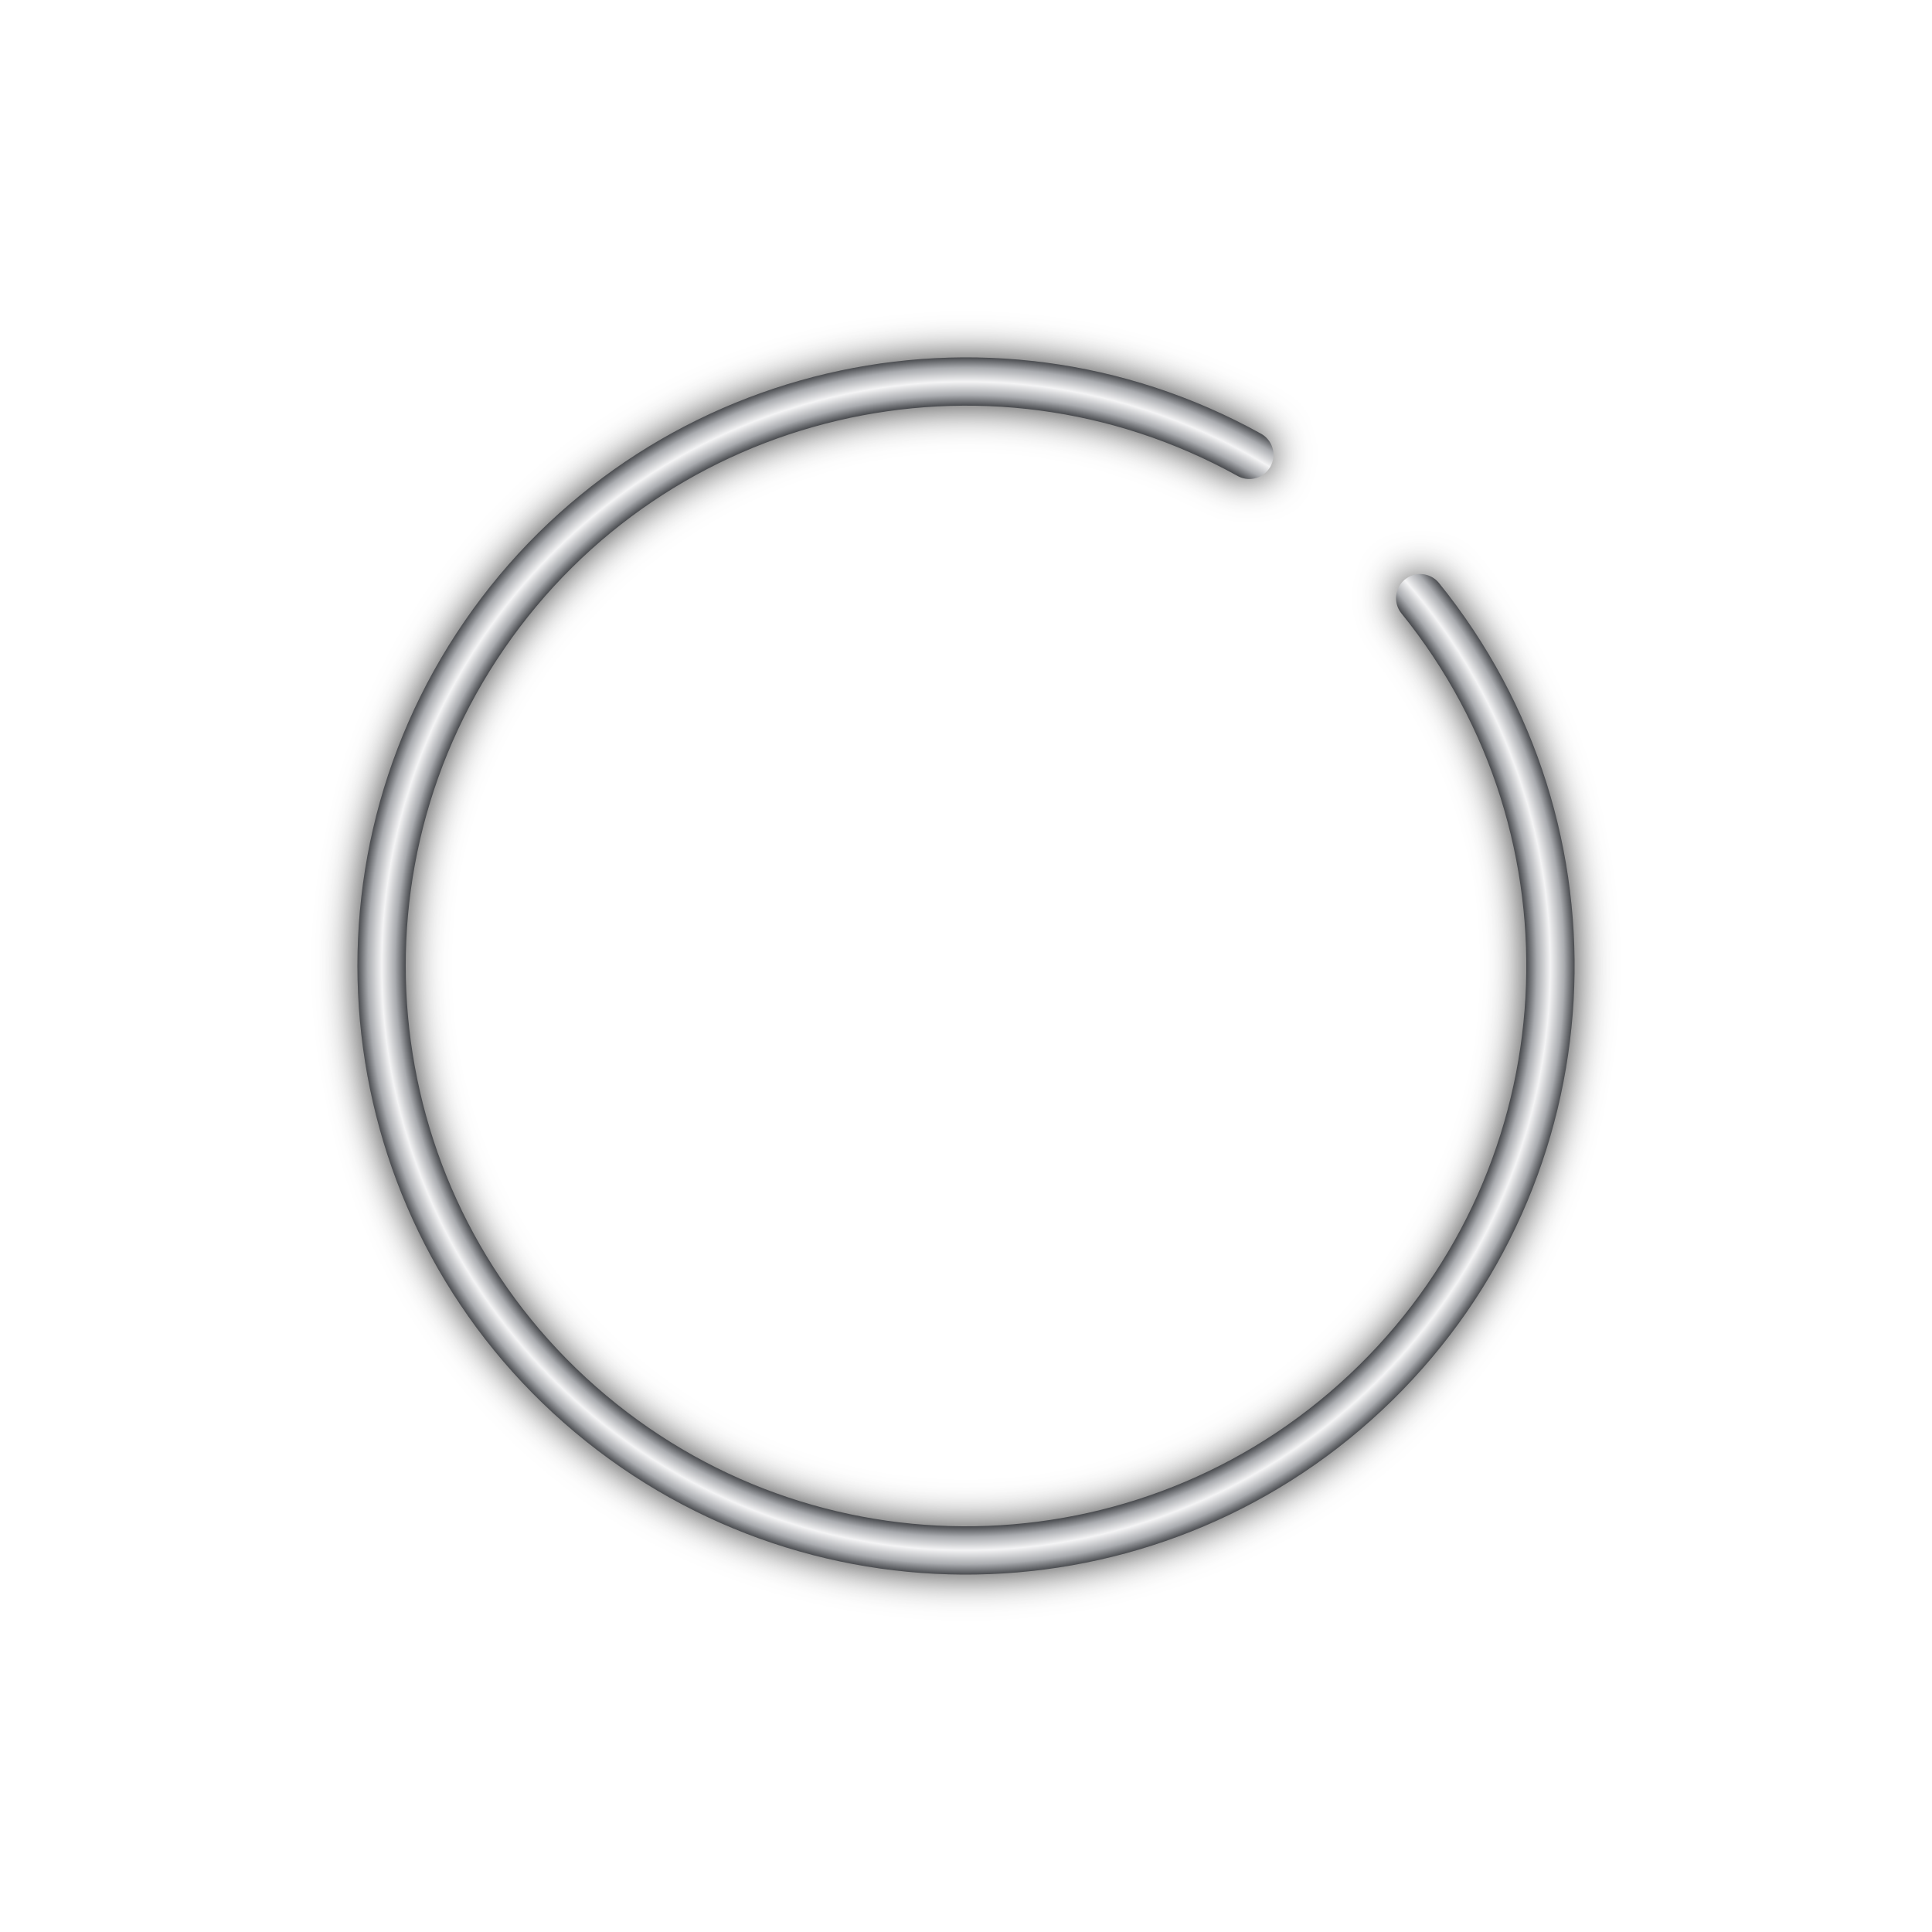
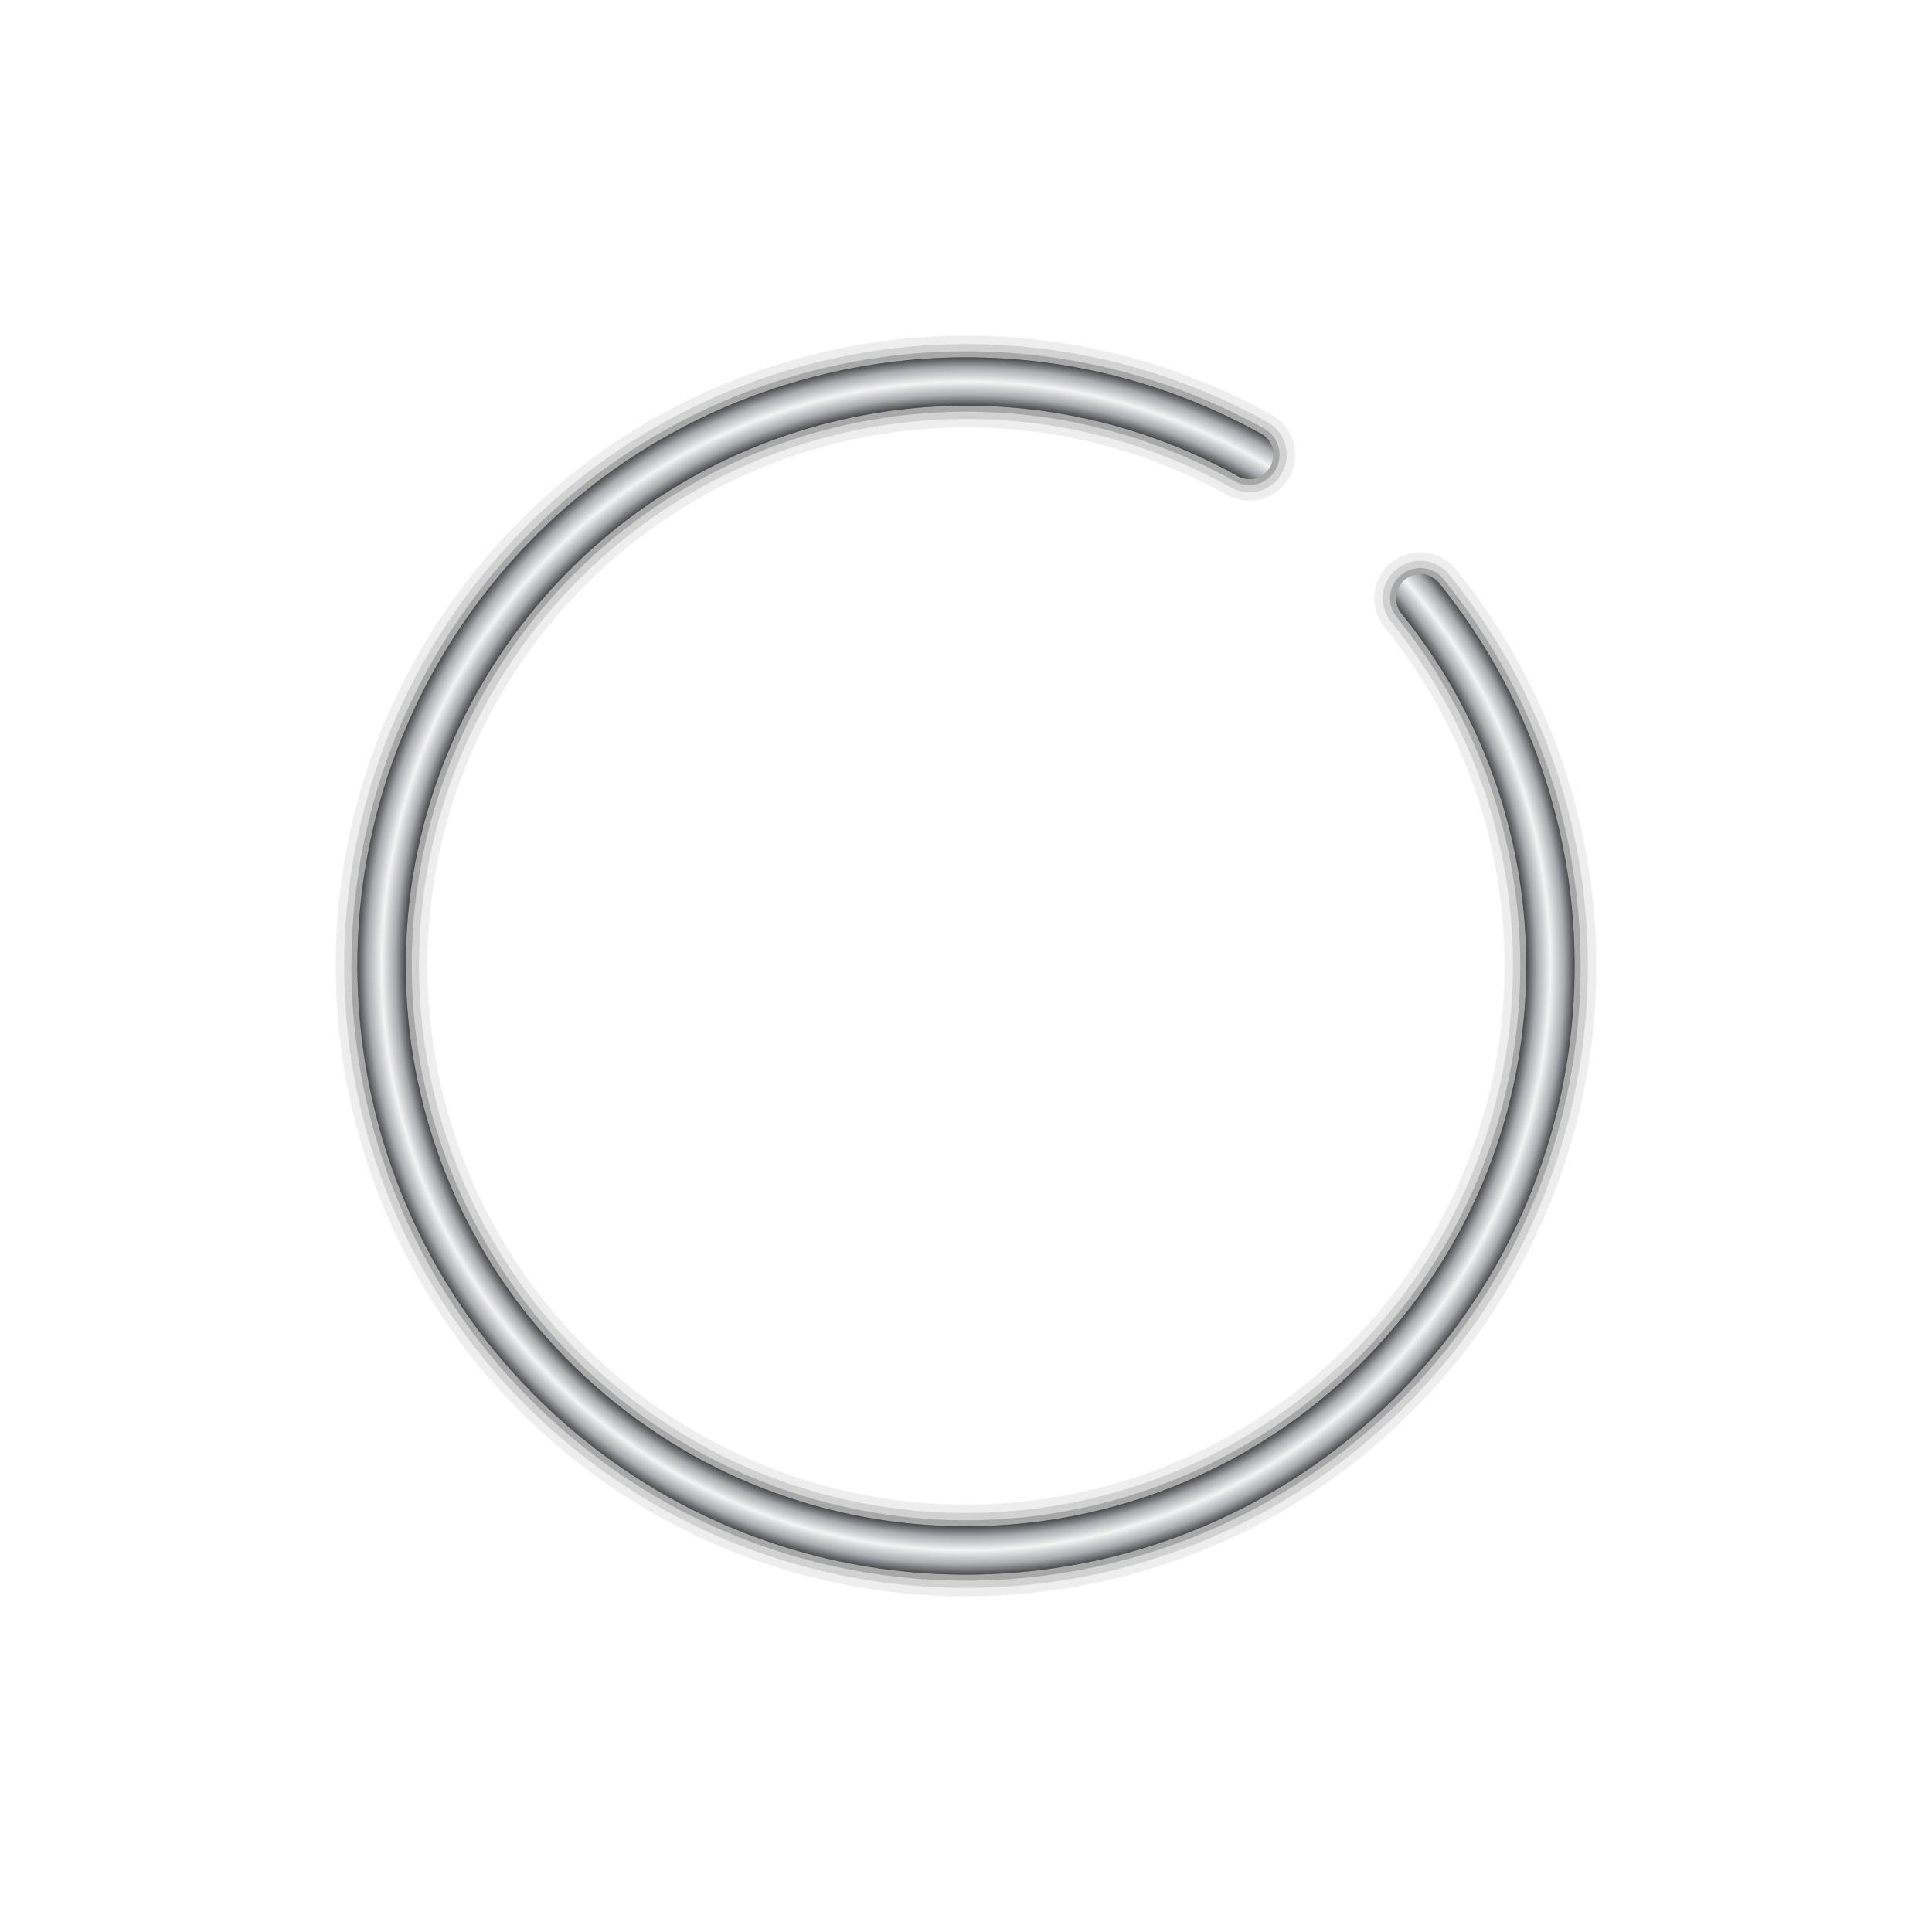
<svg xmlns="http://www.w3.org/2000/svg" width="80" height="80" fill="none" viewBox="0 0 80 80">
  <defs>
    <linearGradient id="tessera" x1="40" y1="0" x2="40" y2="80" gradientUnits="userSpaceOnUse">
      <stop offset="0" stop-color="#35373a" />
      <stop offset="0.5" stop-color="#1d1f20" />
      <stop offset="1" stop-color="#0c0d0e" />
    </linearGradient>
    <linearGradient id="tesseraBordo" x1="40" y1="0" x2="40" y2="80" gradientUnits="userSpaceOnUse">
      <stop offset="0" stop-color="#8a8c90" />
      <stop offset="0.5" stop-color="#3a3c3e" />
      <stop offset="1" stop-color="#1a1b1c" />
    </linearGradient>
    <linearGradient id="ghiera" x1="22" y1="6" x2="58" y2="76" gradientUnits="userSpaceOnUse">
      <stop offset="0" stop-color="#d4d5d7" />
      <stop offset="0.35" stop-color="#6a6c70" />
      <stop offset="0.7" stop-color="#2e3032" />
      <stop offset="1" stop-color="#18191a" />
    </linearGradient>
    <radialGradient id="quadrante" cx="36" cy="30" r="44" gradientUnits="userSpaceOnUse">
      <stop offset="0" stop-color="#4a4c50" />
      <stop offset="0.55" stop-color="#2a2c2f" />
      <stop offset="1" stop-color="#121314" />
    </radialGradient>
    <radialGradient id="conca" cx="40" cy="40" r="35" gradientUnits="userSpaceOnUse">
      <stop offset="0.8" stop-color="#000" stop-opacity="0" />
      <stop offset="1" stop-color="#000" stop-opacity="0.55" />
    </radialGradient>
    <linearGradient id="metallo" x1="0" y1="21" x2="0" y2="60" gradientUnits="userSpaceOnUse">
      <stop offset="0" stop-color="#fbfbfb" />
      <stop offset="0.45" stop-color="#d2d3d5" />
      <stop offset="0.55" stop-color="#a4a6a9" />
      <stop offset="1" stop-color="#d8d9db" />
    </linearGradient>
    <linearGradient id="solco" x1="0" y1="21" x2="0" y2="60" gradientUnits="userSpaceOnUse">
      <stop offset="0" stop-color="#7c7e82" />
      <stop offset="1" stop-color="#5c5e62" />
    </linearGradient>
    <radialGradient id="tuboEst" cx="40" cy="40" r="32.4" gradientUnits="userSpaceOnUse">
      <stop offset="0" stop-color="#4a4c50" />
      <stop offset="0.889" stop-color="#4a4c50" />
      <stop offset="0.913" stop-color="#a9abaf" />
      <stop offset="0.944" stop-color="#f4f4f5" />
      <stop offset="0.976" stop-color="#a9abaf" />
      <stop offset="1" stop-color="#4a4c50" />
    </radialGradient>
    <radialGradient id="tuboRaccordo" cx="55.486" cy="17.033" r="4.7" gradientUnits="userSpaceOnUse">
      <stop offset="0" stop-color="#4a4c50" />
      <stop offset="0.234" stop-color="#4a4c50" />
      <stop offset="0.403" stop-color="#a9abaf" />
      <stop offset="0.617" stop-color="#f4f4f5" />
      <stop offset="0.832" stop-color="#a9abaf" />
      <stop offset="1" stop-color="#4a4c50" />
    </radialGradient>
    <radialGradient id="tuboInt" cx="40" cy="40" r="25.2" gradientUnits="userSpaceOnUse">
      <stop offset="0" stop-color="#4a4c50" />
      <stop offset="0.921" stop-color="#4a4c50" />
      <stop offset="0.938" stop-color="#a9abaf" />
      <stop offset="0.96" stop-color="#f4f4f5" />
      <stop offset="0.983" stop-color="#a9abaf" />
      <stop offset="1" stop-color="#4a4c50" />
    </radialGradient>
    <linearGradient id="lancettaLuce" x1="56.425" y1="17.625" x2="59.183" y2="19.939" gradientUnits="userSpaceOnUse">
      <stop offset="0" stop-color="#4a4c50" />
      <stop offset="0.22" stop-color="#a9abaf" />
      <stop offset="0.5" stop-color="#f4f4f5" />
      <stop offset="0.78" stop-color="#a9abaf" />
      <stop offset="1" stop-color="#4a4c50" />
    </linearGradient>
    <linearGradient id="vetro" x1="20" y1="8" x2="46" y2="50" gradientUnits="userSpaceOnUse">
      <stop offset="0" stop-color="#fff" stop-opacity="0.2" />
      <stop offset="1" stop-color="#fff" stop-opacity="0" />
    </linearGradient>
-     <filter id="ombraLettere" x="-30%" y="-30%" width="160%" height="160%" color-interpolation-filters="sRGB">
-       <feGaussianBlur in="SourceAlpha" stdDeviation="0.9" />
-       <feOffset dx="0.9" dy="1.4" result="o" />
-       <feFlood flood-color="#000" flood-opacity="0.75" />
-       <feComposite in2="o" operator="in" result="ombra" />
-       <feGaussianBlur in="SourceAlpha" stdDeviation="0.45" result="rilievo" />
-       <feSpecularLighting in="rilievo" surfaceScale="1.6" specularConstant="0.85" specularExponent="18" lighting-color="#fff" result="spec">
-         <feDistantLight azimuth="235" elevation="50" />
-       </feSpecularLighting>
-       <feComposite in="spec" in2="SourceAlpha" operator="in" result="specIn" />
-       <feComposite in="SourceGraphic" in2="specIn" operator="arithmetic" k2="1" k3="0.7" result="lucido" />
-       <feMerge>
-         <feMergeNode in="ombra" />
-         <feMergeNode in="lucido" />
-       </feMerge>
-     </filter>
-     <filter id="ombraAnelli" x="-20%" y="-20%" width="140%" height="140%" color-interpolation-filters="sRGB">
-       <feGaussianBlur in="SourceAlpha" stdDeviation="0.8" result="b" />
-       <feFlood flood-color="#000" flood-opacity="0.8" />
-       <feComposite in2="b" operator="in" result="ombra" />
-       <feMerge>
-         <feMergeNode in="ombra" />
-         <feMergeNode in="SourceGraphic" />
-       </feMerge>
-     </filter>
-     <filter id="sfuma" x="-20%" y="-20%" width="140%" height="140%">
-       <feGaussianBlur stdDeviation="0.5" />
-     </filter>
  </defs>
-   <g filter="url(#ombraAnelli)">
+   <g>
+     <path d="M58.807 24.77A24.2 24.2 0 1 1 51.732 18.834" stroke="#000" stroke-opacity="0.070" stroke-width="3.8" stroke-linecap="round" fill="none" transform="translate(0 0)" />
+     <path d="M58.807 24.77A24.2 24.2 0 1 1 51.732 18.834" stroke="#000" stroke-opacity="0.120" stroke-width="3.1" stroke-linecap="round" fill="none" transform="translate(0 0)" />
+     <path d="M58.807 24.77A24.2 24.2 0 1 1 51.732 18.834" stroke="#000" stroke-opacity="0.200" stroke-width="2.5" stroke-linecap="round" fill="none" transform="translate(0 0)" />
+     <path d="M58.807 24.77A24.2 24.2 0 1 1 51.732 18.834" stroke="#000" stroke-opacity="0.300" stroke-width="2" stroke-linecap="round" fill="none" transform="translate(0 0)" />
    <path d="M58.807 24.77A24.2 24.2 0 1 1 51.732 18.834" stroke="url(#tuboInt)" stroke-width="2.0" stroke-linecap="round" fill="none" />
  </g>
</svg>
